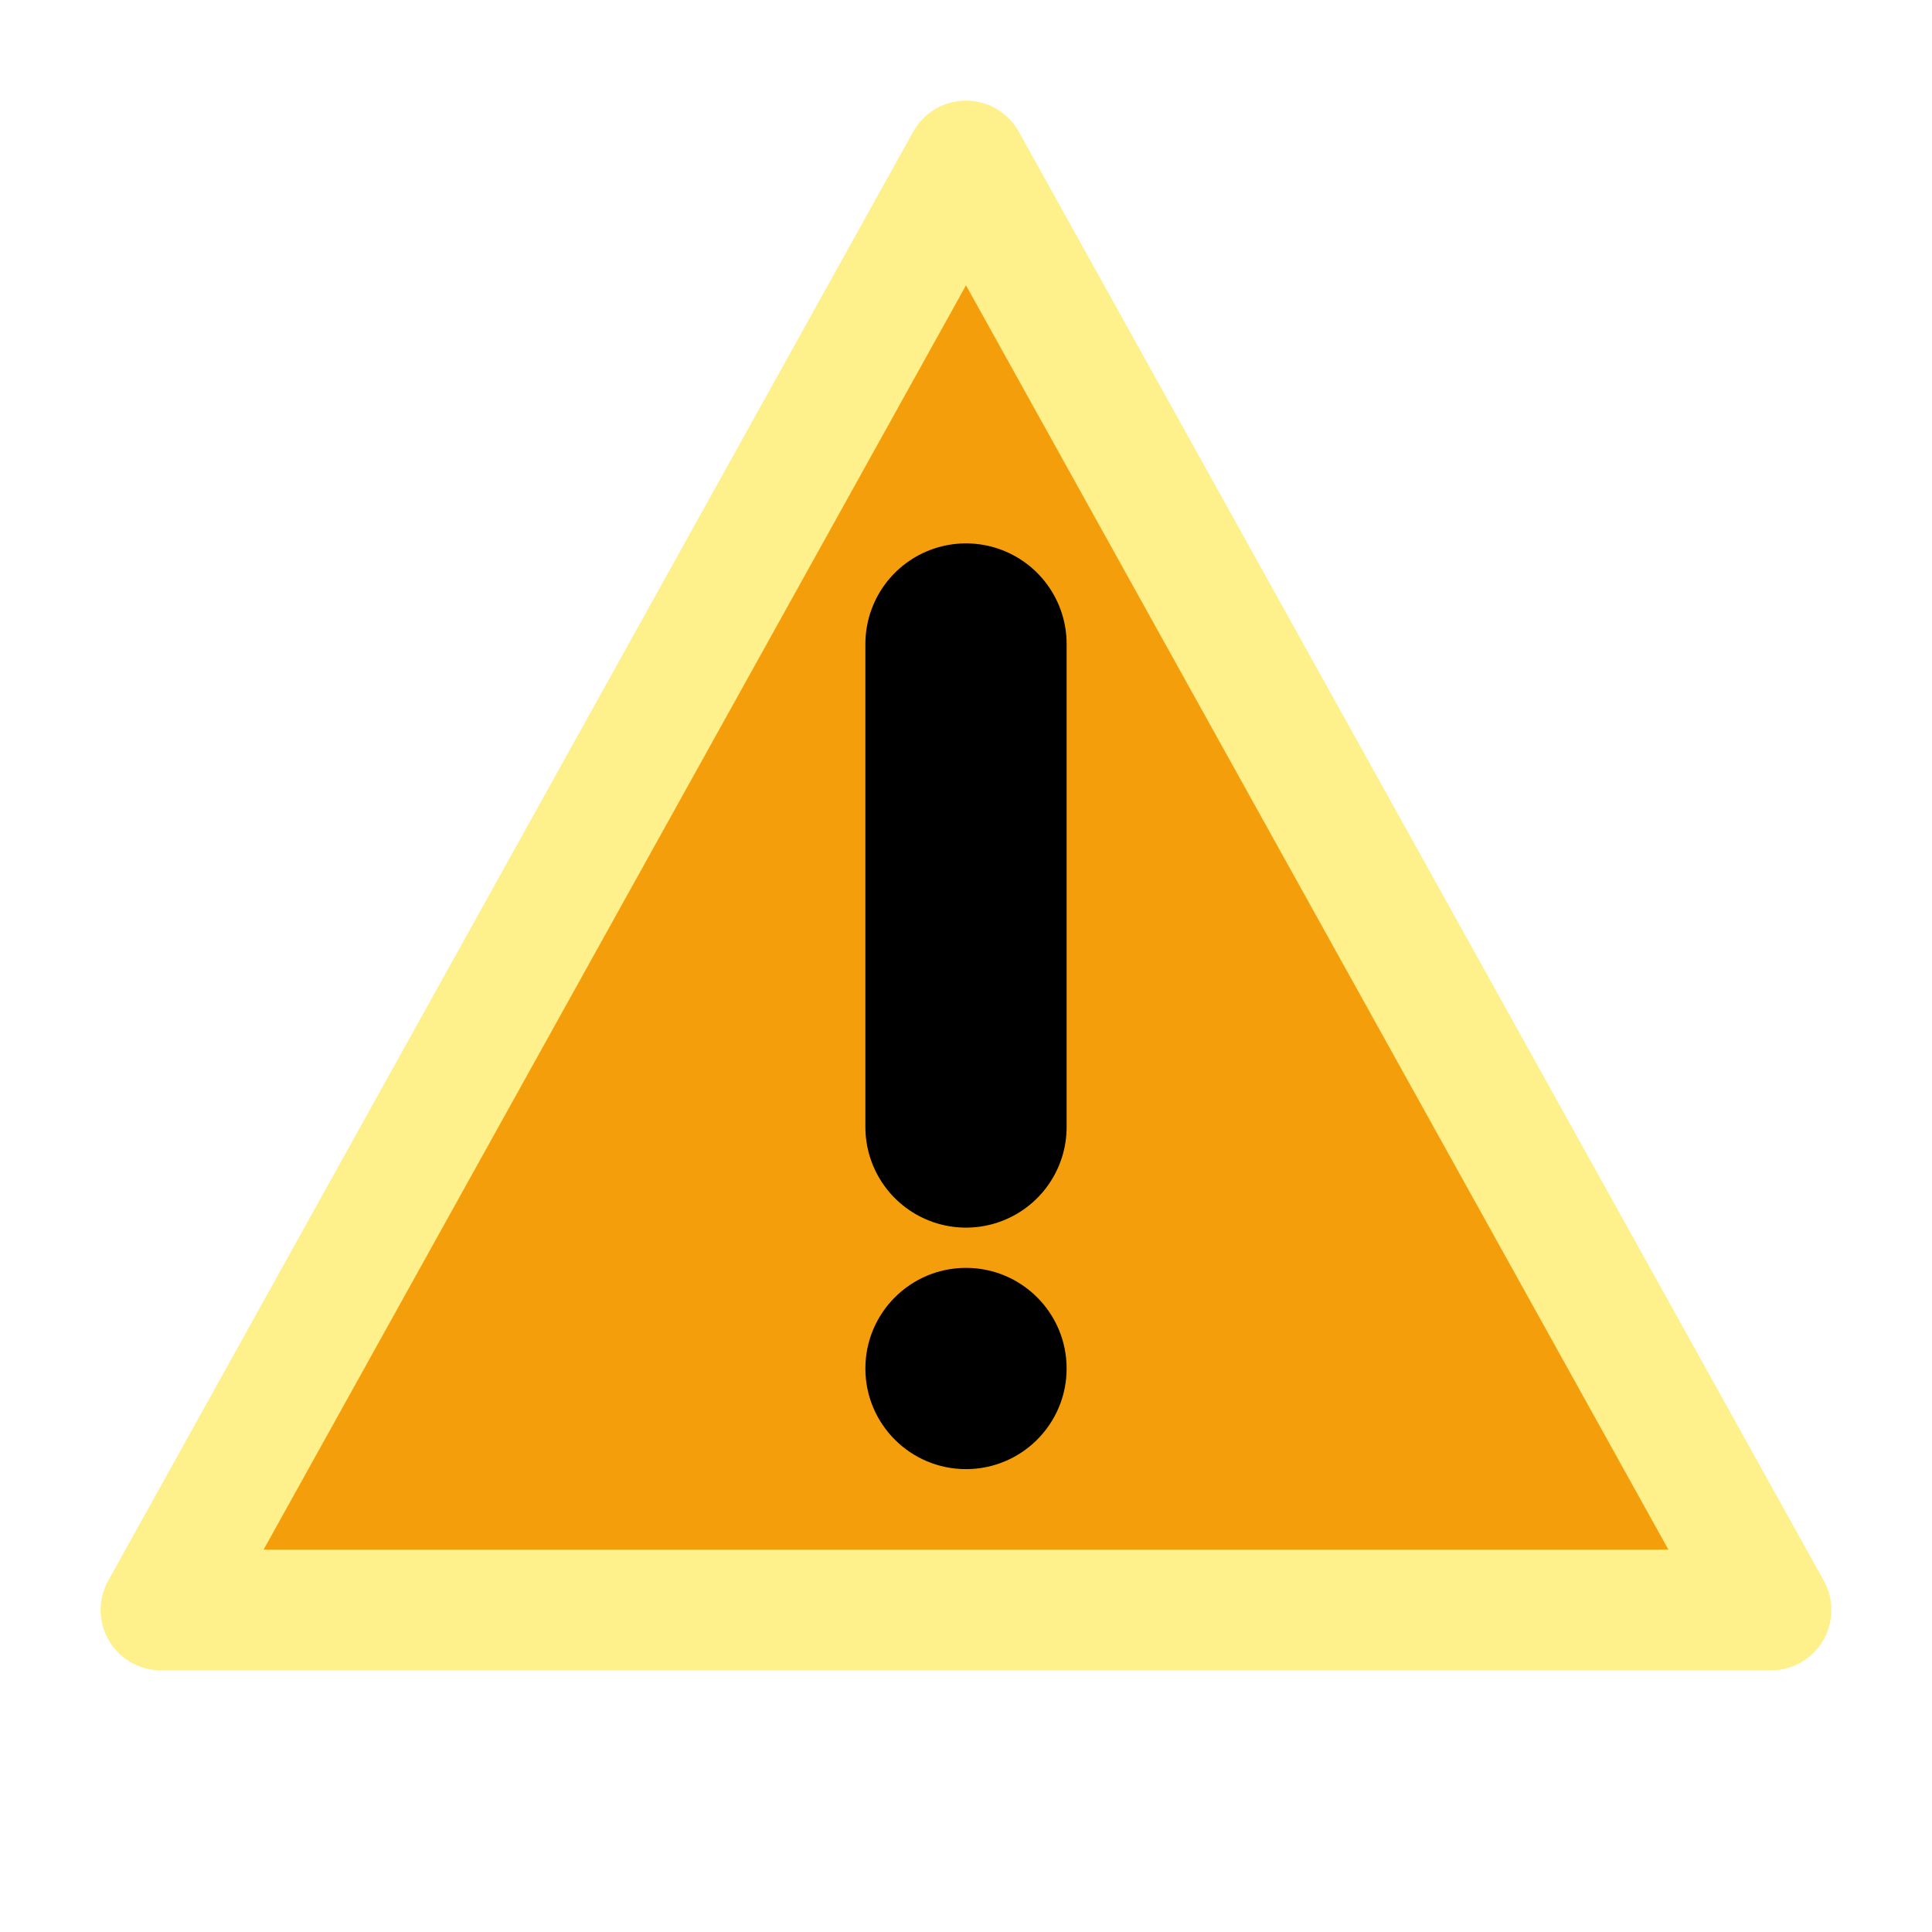
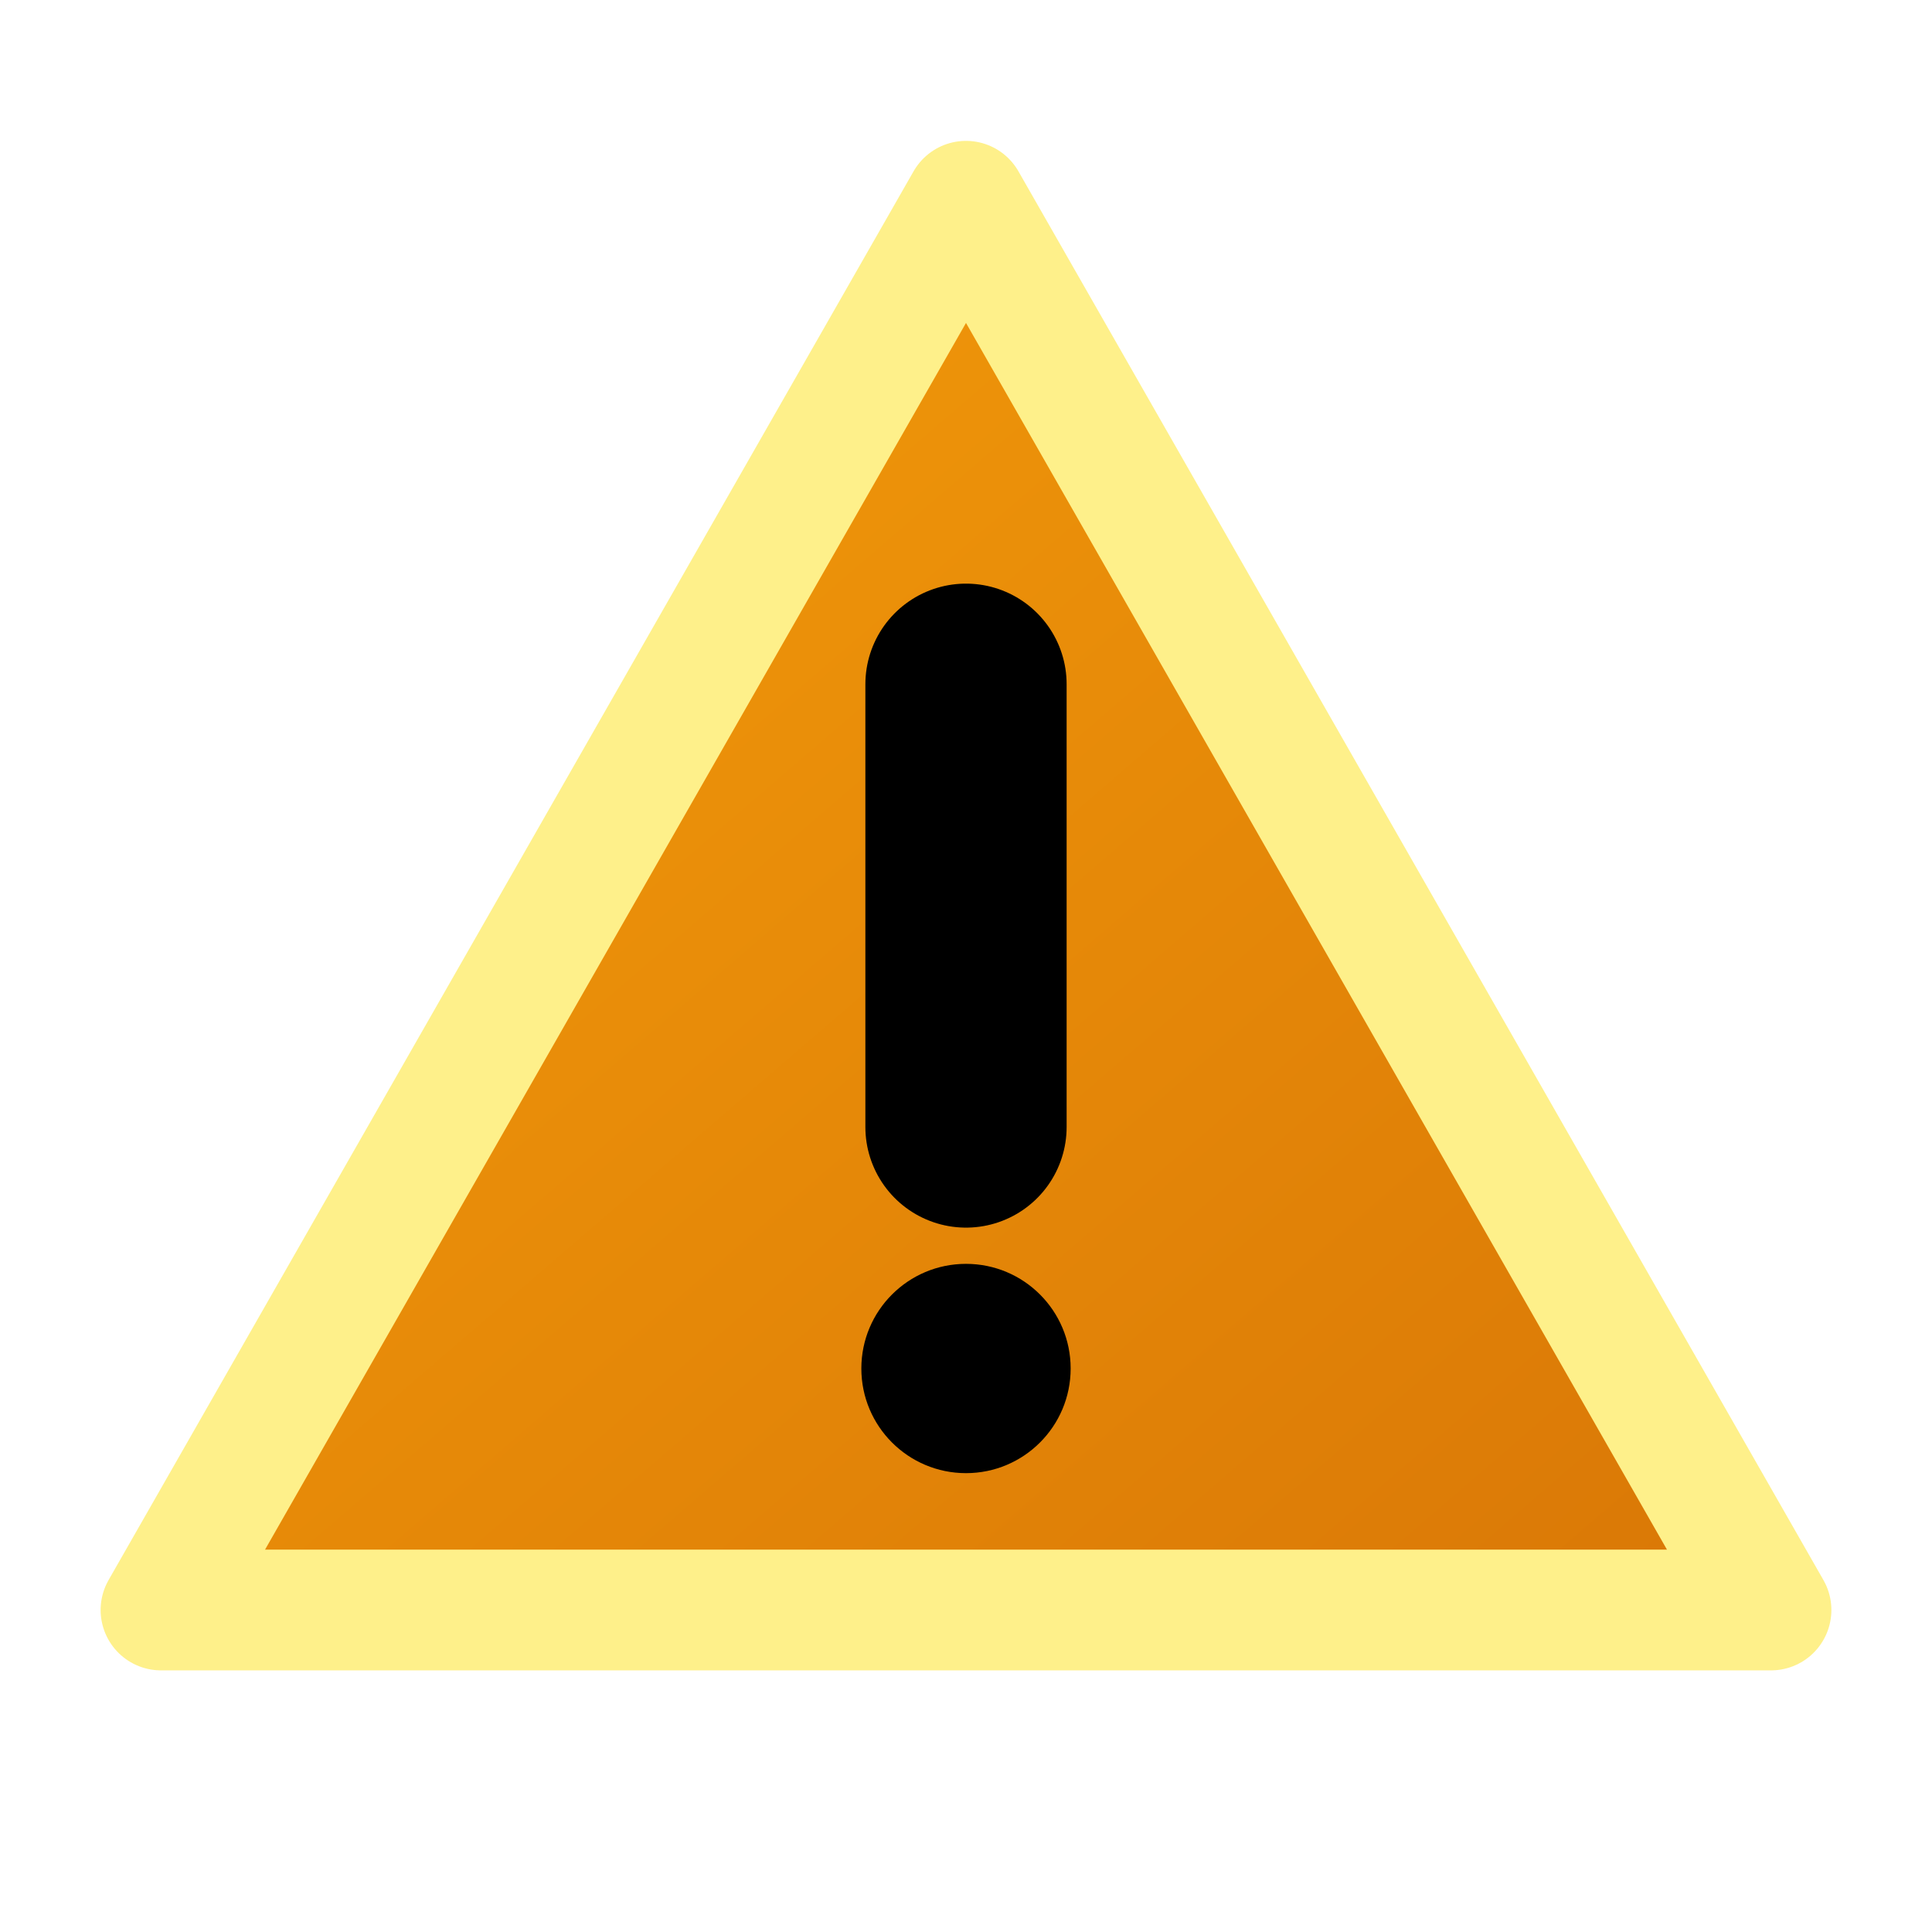
<svg xmlns="http://www.w3.org/2000/svg" viewBox="0 0 24 24" fill="none">
-   <path d="M 12 2 L 22 20 H 2 Z" fill="#f59e0b" stroke="#fef08a" stroke-width="1.5" stroke-linejoin="round" />
-   <path d="M 12 8 V 14" stroke="#000000" stroke-width="2.5" stroke-linecap="round" />
-   <circle cx="12" cy="17" r="1.25" fill="#000000" />
+   <defs>
+     <linearGradient id="wrnG" x1="0%" y1="0%" x2="100%" y2="100%">
+       <stop offset="0%" stop-color="#f59e0b" />
+       <stop offset="100%" stop-color="#d97706" />
+     </linearGradient>
+   </defs>
+   <path d="M 12 2.5 L 22 20 H 2 Z" fill="url(#wrnG)" stroke="#fef08a" stroke-width="1.5" stroke-linejoin="round" />
+   <path d="M 12 8.5 V 14" stroke="#000000" stroke-width="2.5" stroke-linecap="round" />
+   <circle cx="12" cy="17" r="1.3" fill="#000000" />
</svg>
